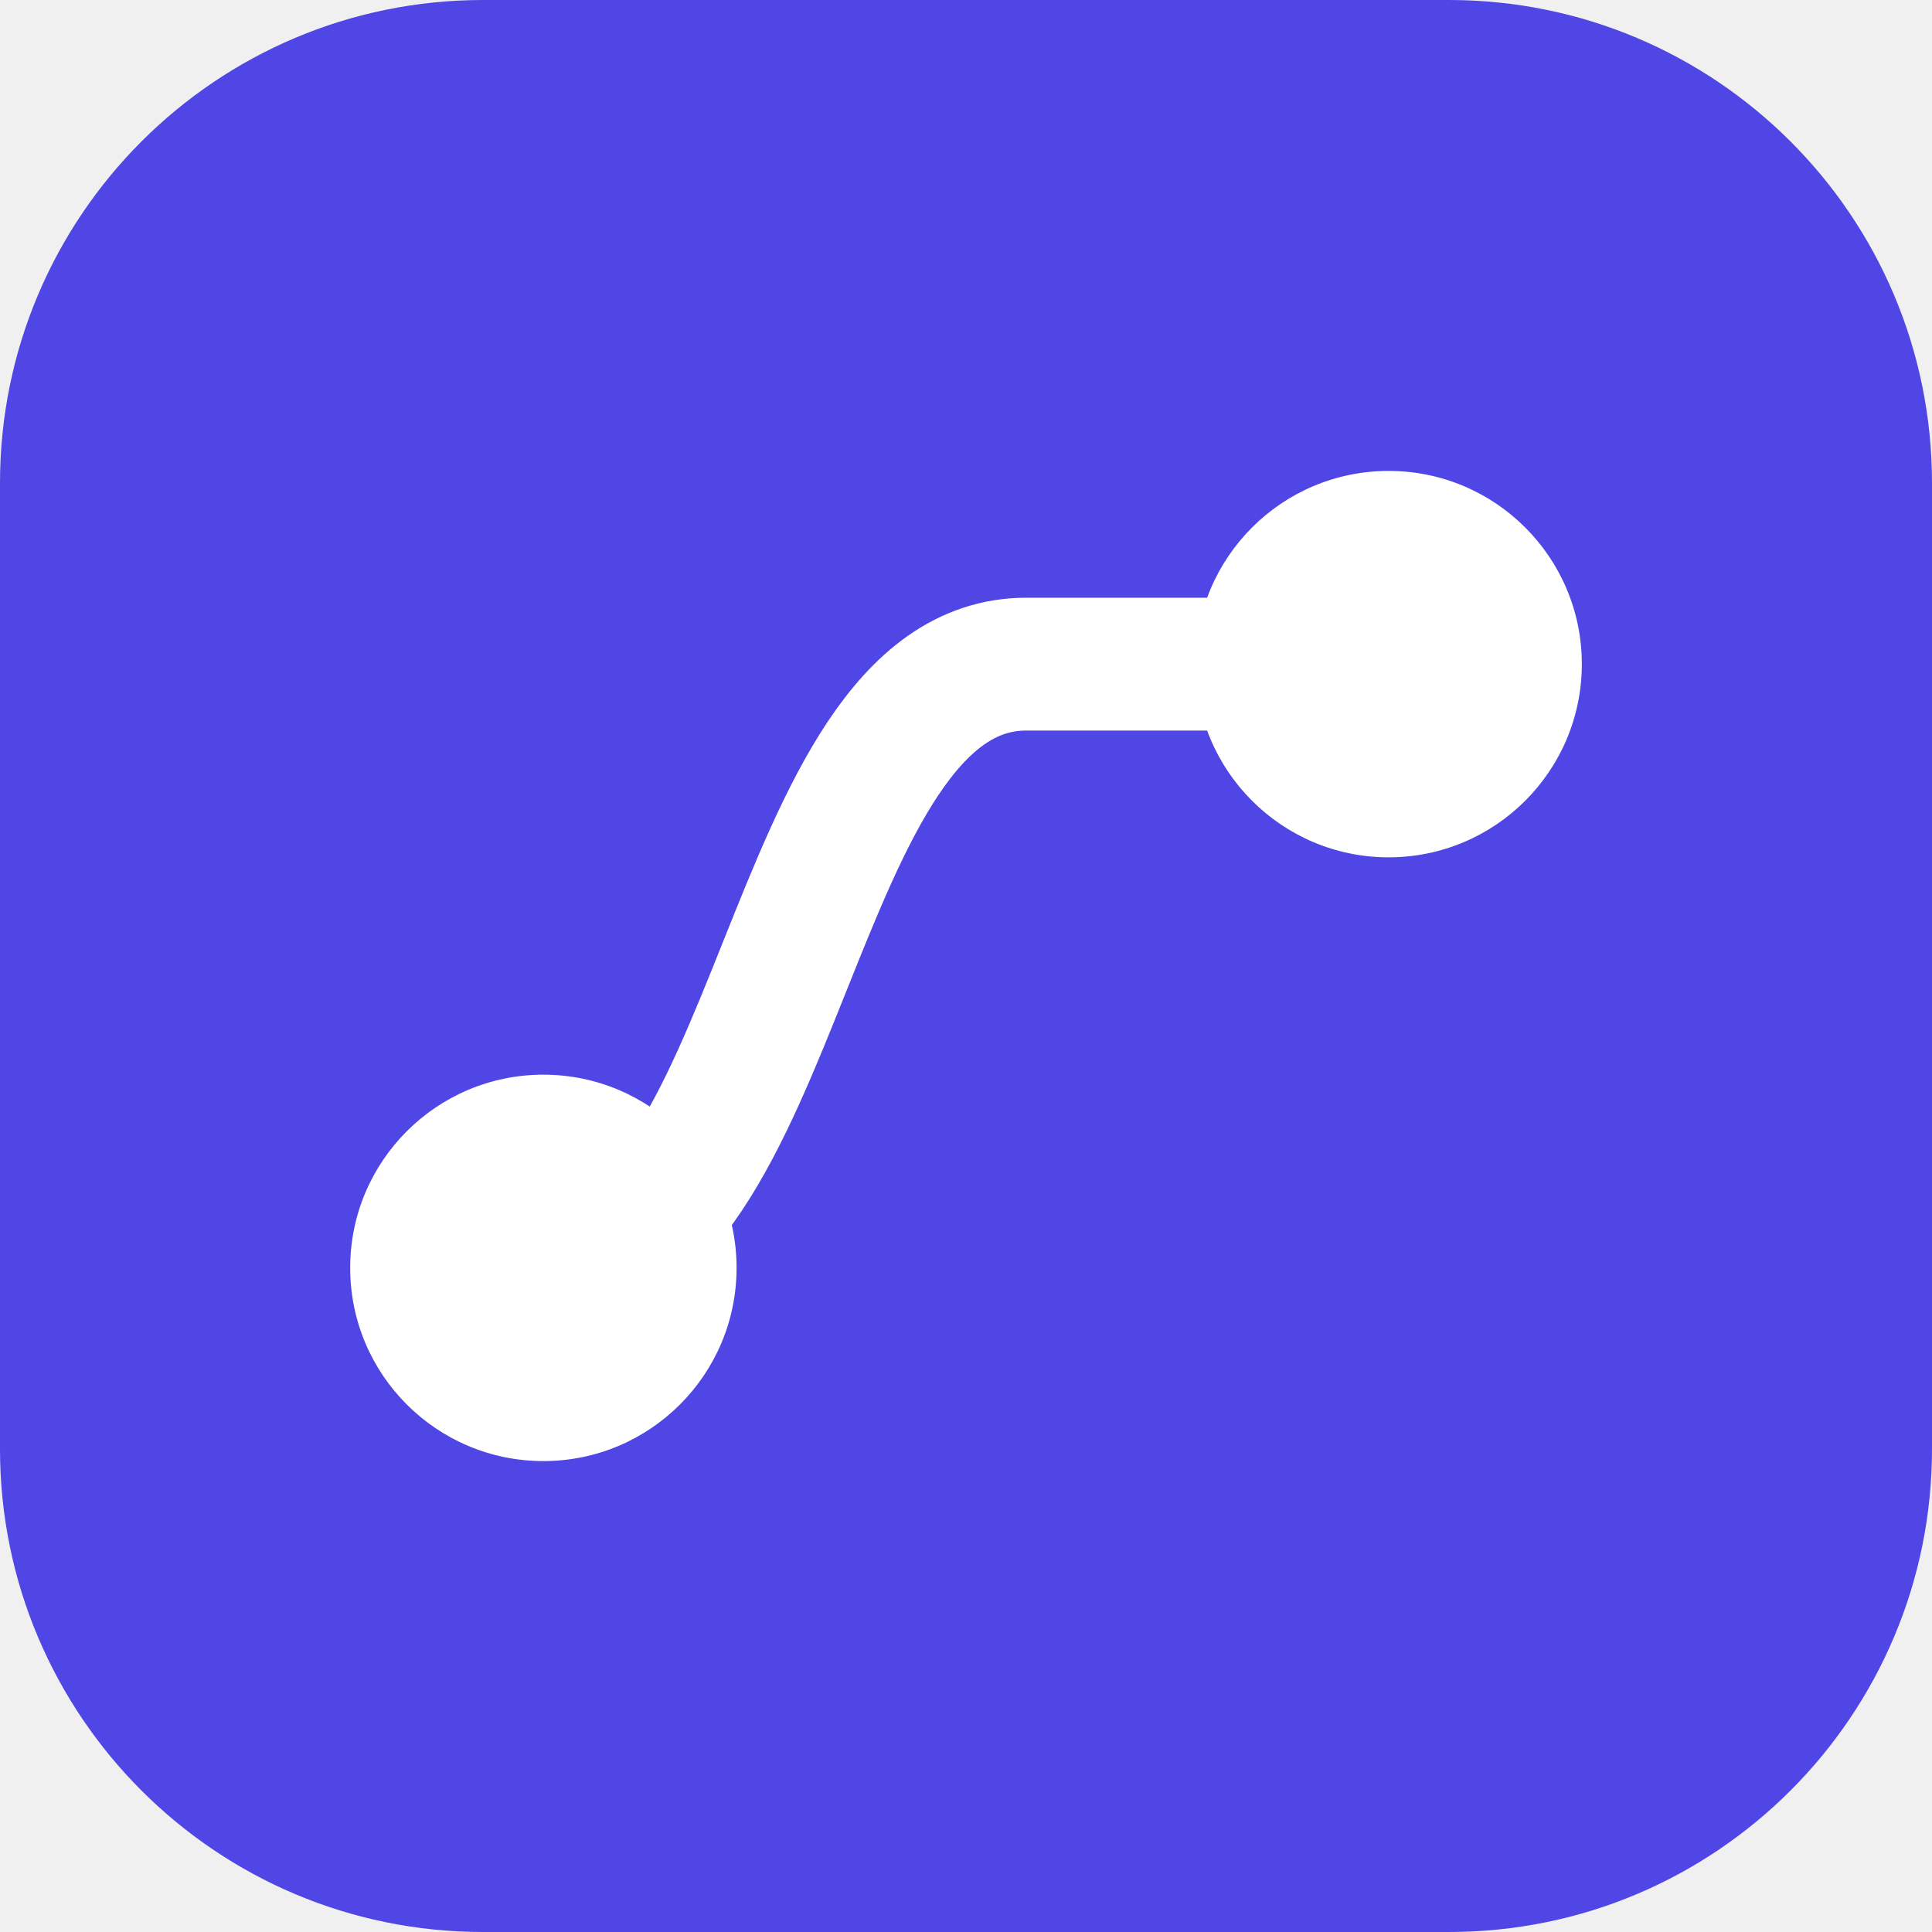
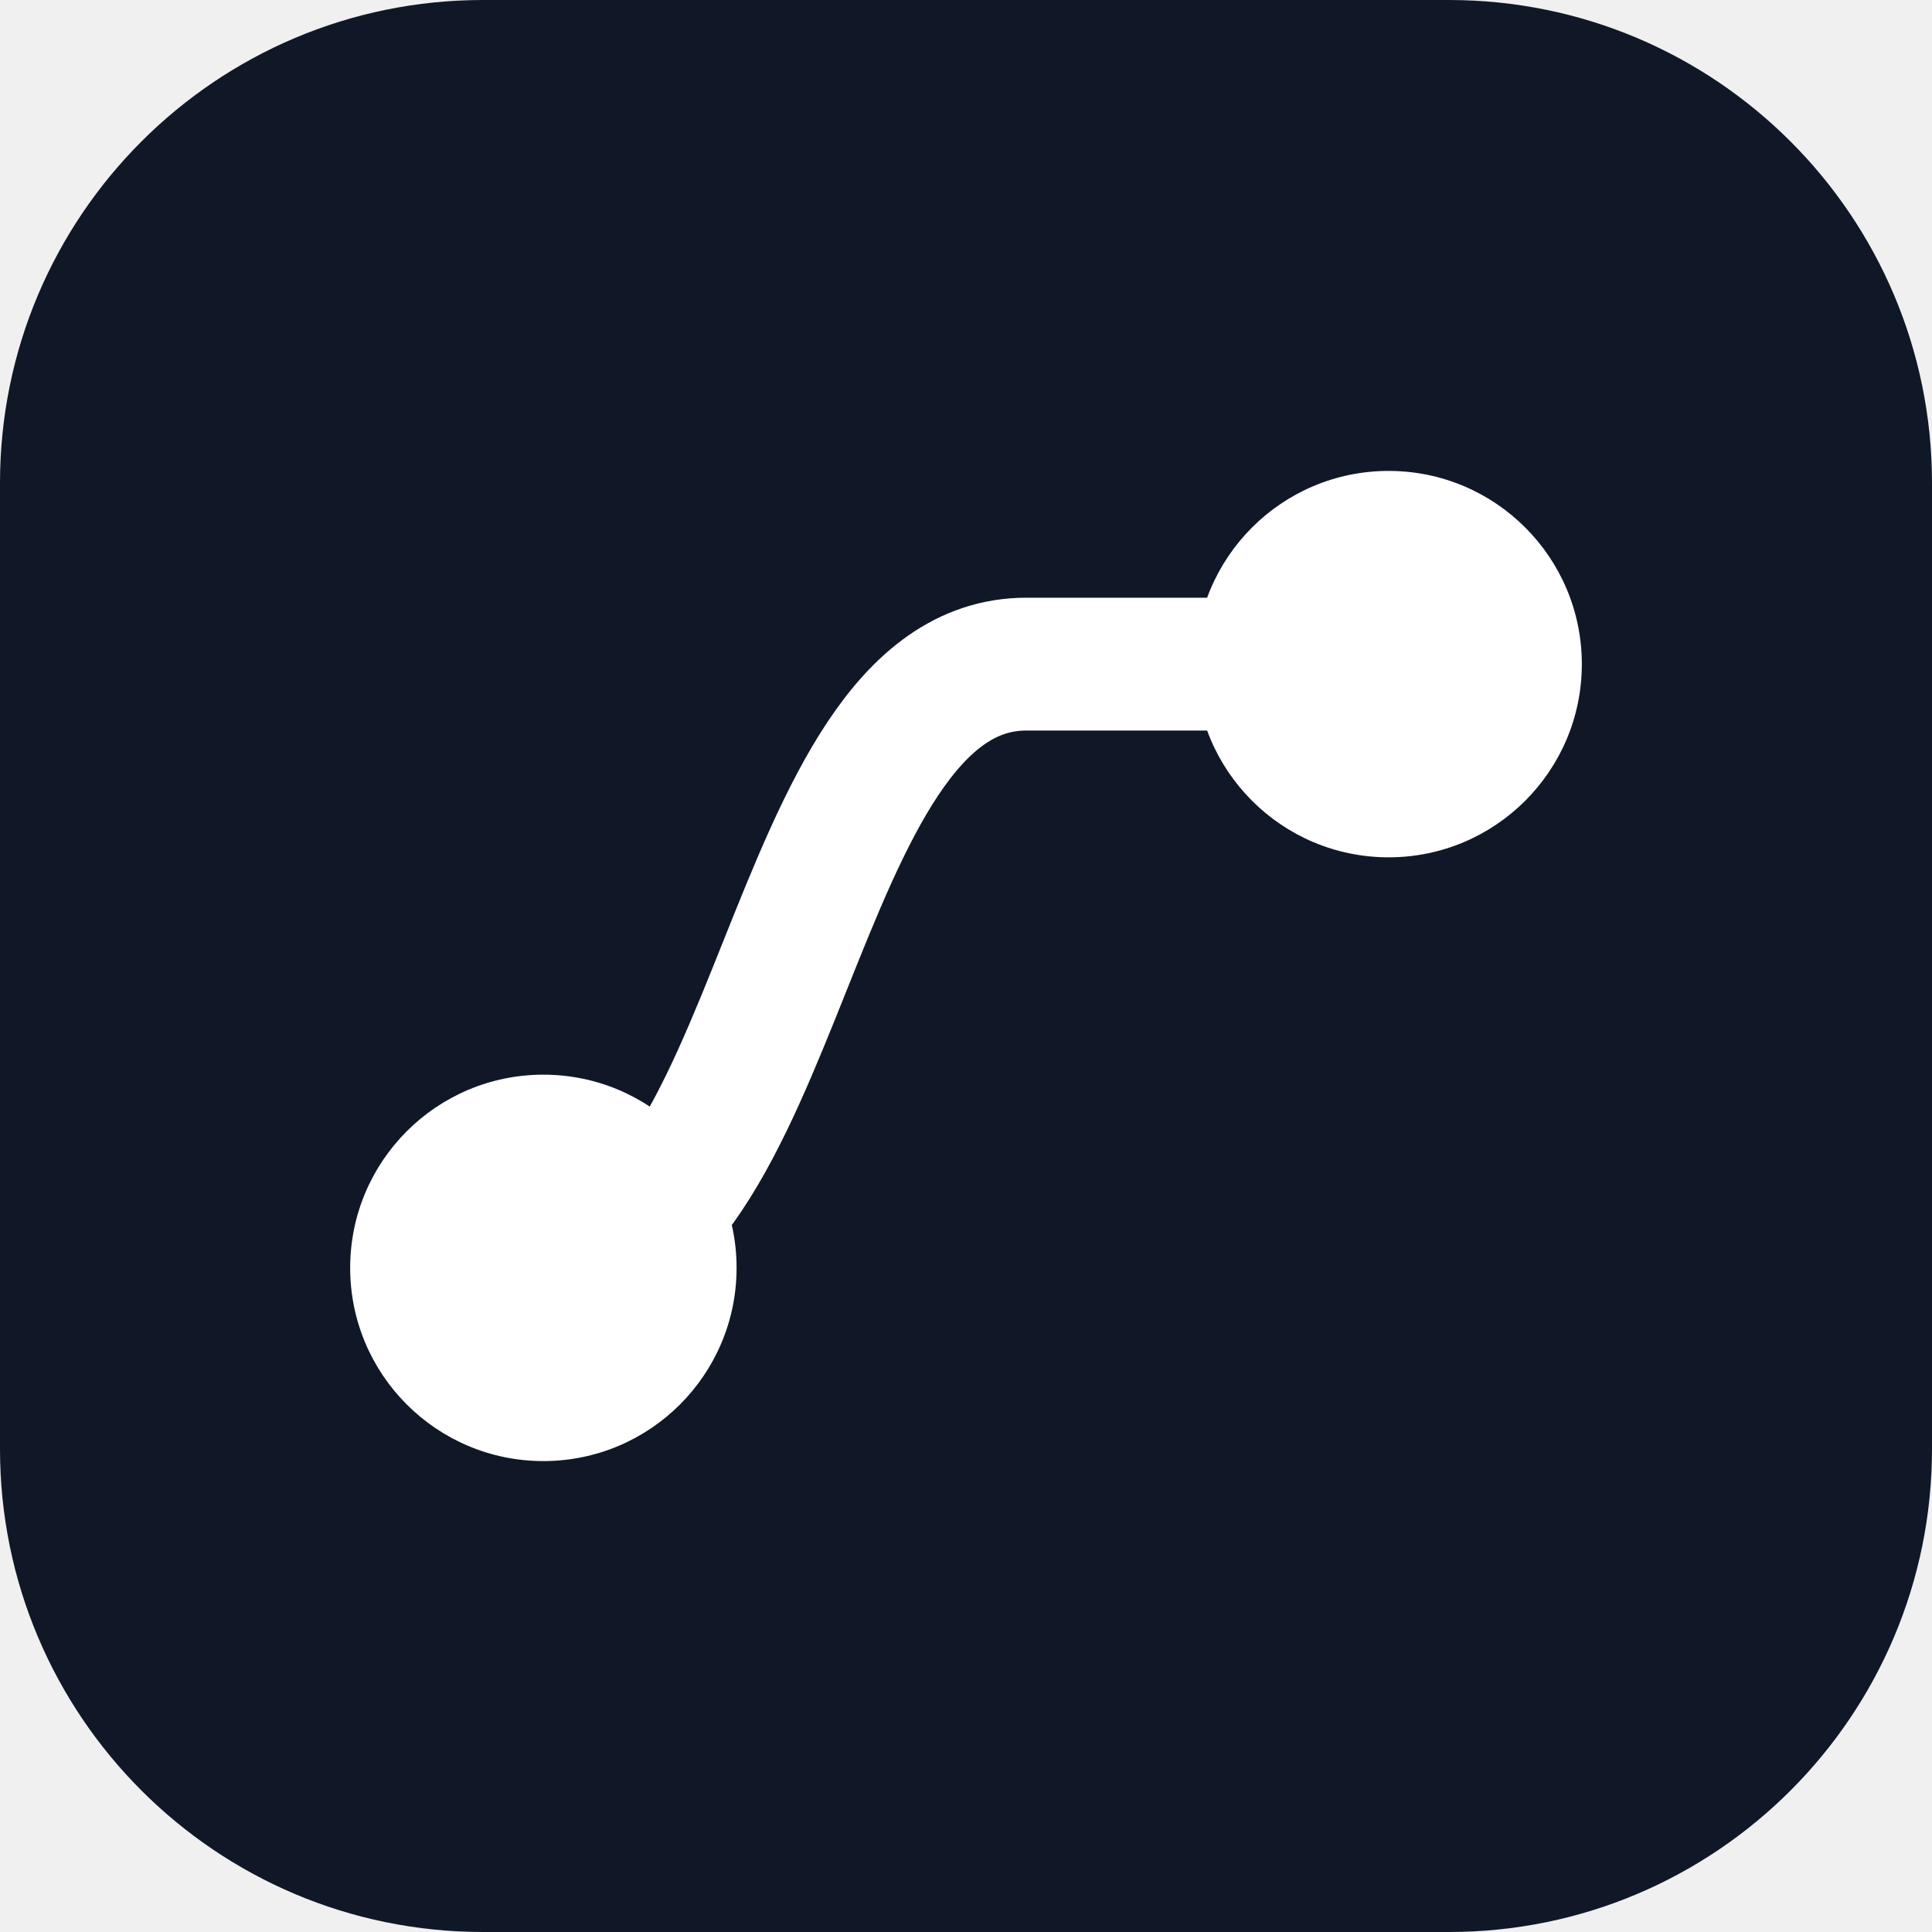
<svg xmlns="http://www.w3.org/2000/svg" width="32" height="32" viewBox="0 0 32 32">
-   <rect width="32" height="32" rx="8" fill="#4f46e5" />
+   <rect width="32" height="32" rx="8" fill="#101828" />
  <path d="M9 21 C 13 21, 13 11, 17 11 S 21 11, 23 11" fill="none" stroke="#fff" stroke-width="2.2" stroke-linecap="round" />
  <circle cx="9" cy="21" r="3.2" fill="#fff" />
  <circle cx="23" cy="11" r="3.2" fill="#fff" />
</svg>
